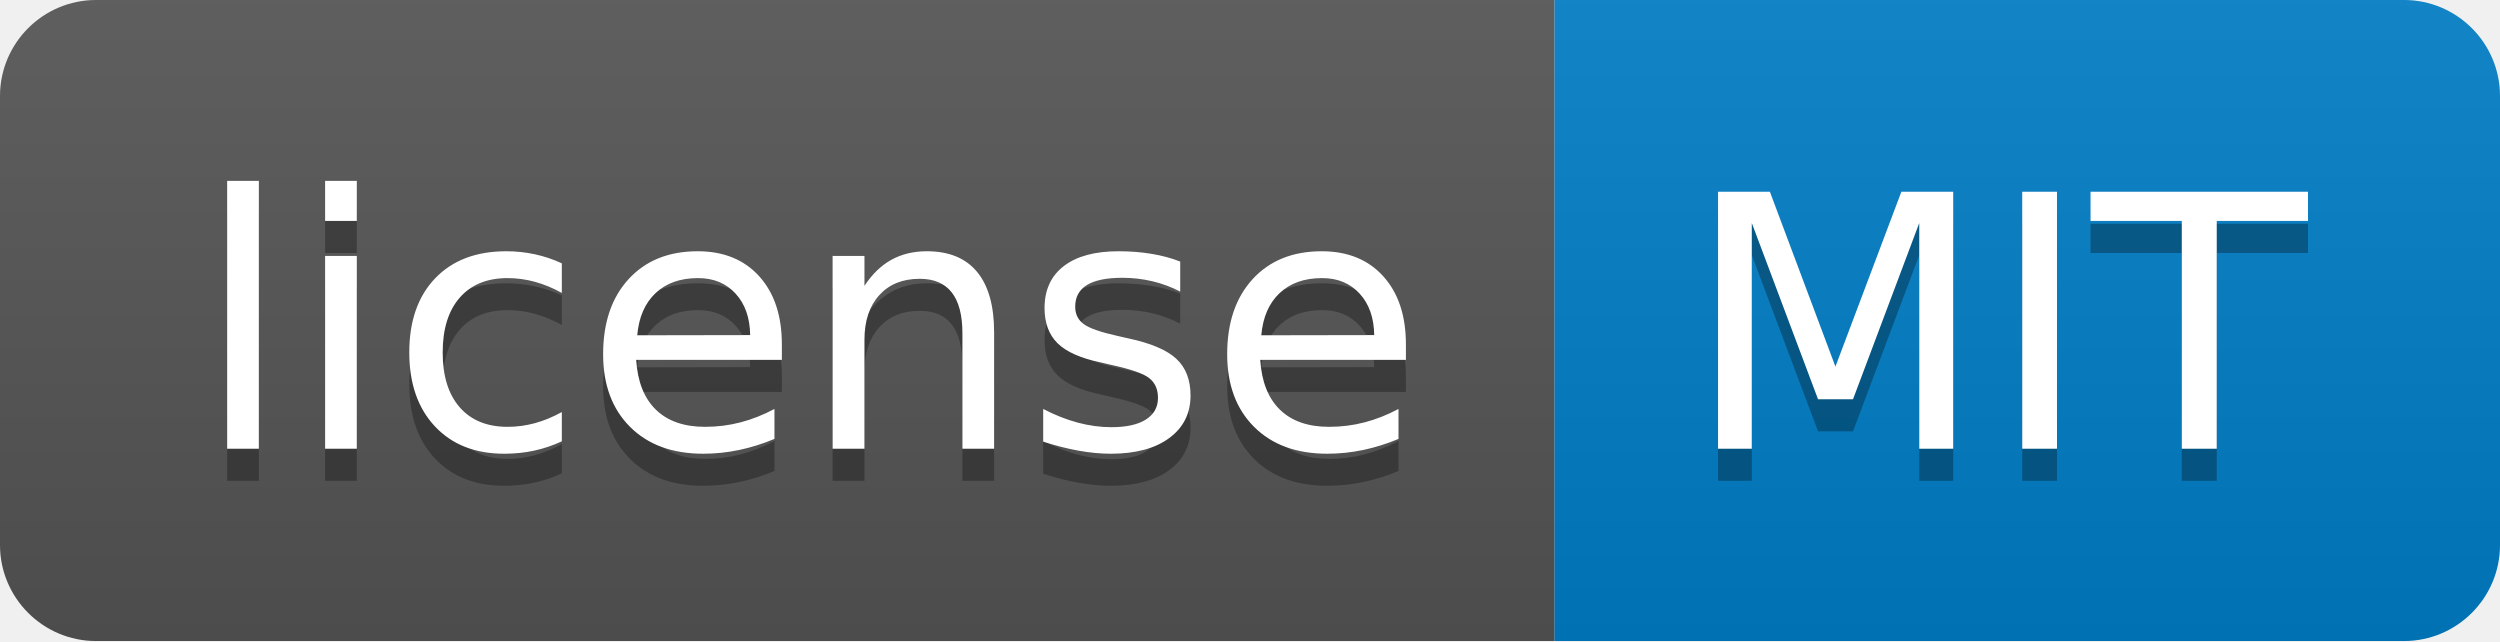
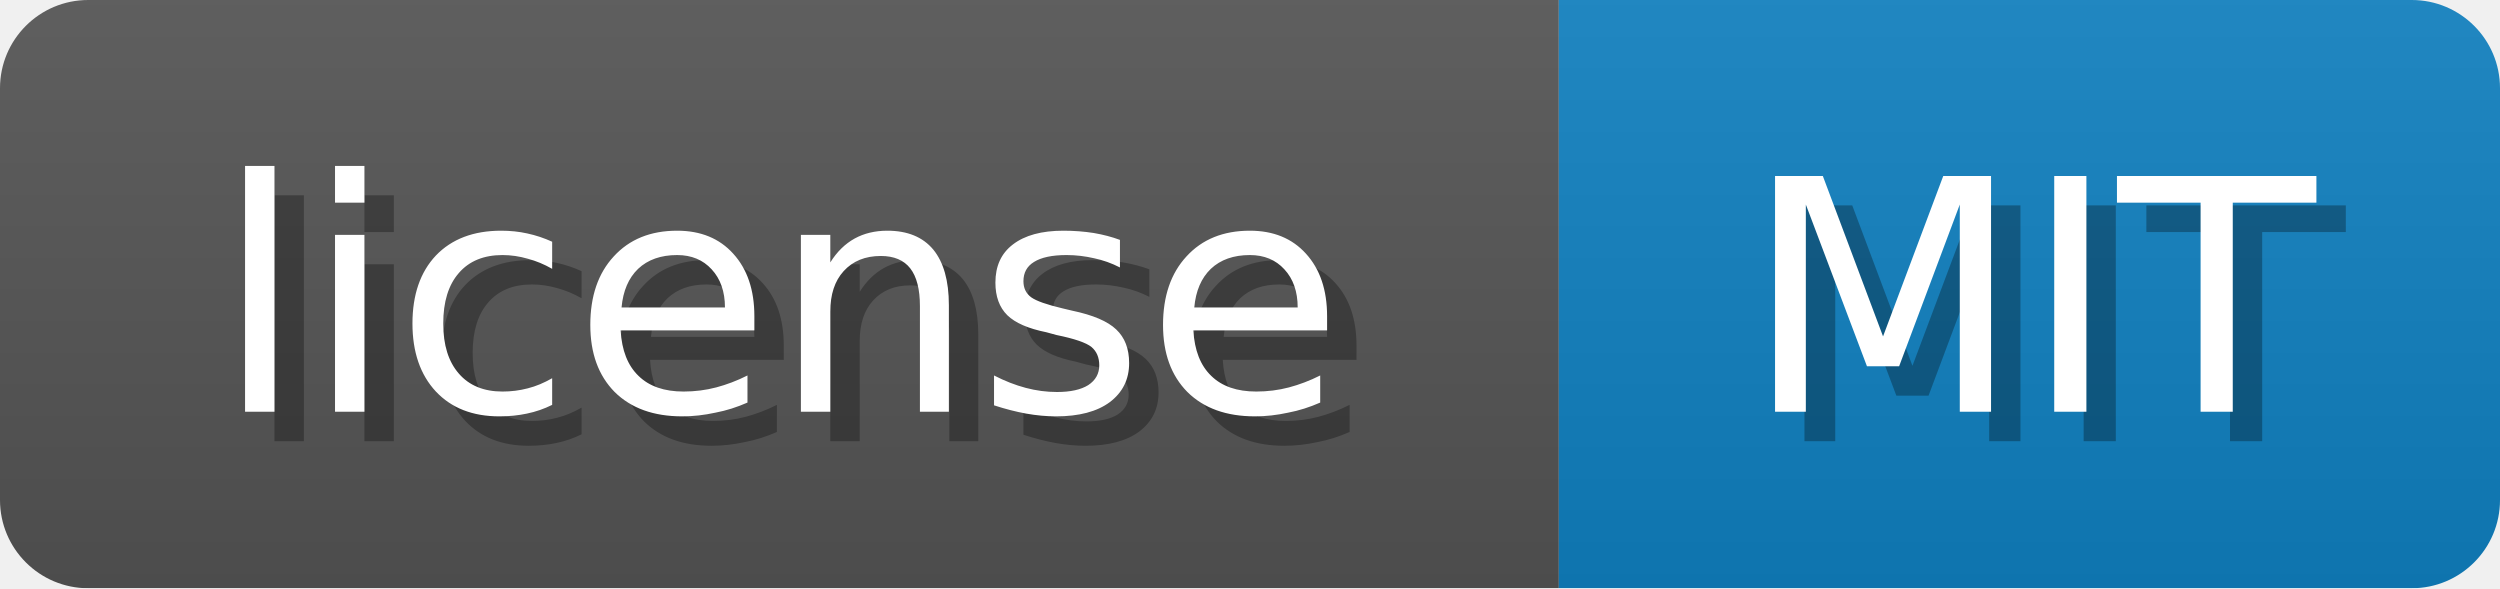
- <svg xmlns="http://www.w3.org/2000/svg" height="20" width="78.0">
-   <linearGradient id="smooth" x2="0" y2="100%">
+ <svg xmlns="http://www.w3.org/2000/svg" width="85" height="20">
+   <linearGradient id="b" x2="0" y2="100%">
    <stop offset="0" stop-color="#bbb" stop-opacity=".1" />
    <stop offset="1" stop-opacity=".1" />
  </linearGradient>
-   <clipPath id="round">
-     <rect fill="#fff" height="20" rx="3" width="78.0" />
-   </clipPath>
-   <g clip-path="url(#round)">
-     <rect fill="#555" height="20" width="48.5" />
-     <rect fill="#007ec6" height="20" width="29.5" x="48.5" />
-     <rect fill="url(#smooth)" height="20" width="78.0" />
+   <mask id="anybadge_1">
+     <rect width="85" height="20" rx="3" fill="#fff" />
+   </mask>
+   <g mask="url(#anybadge_1)">
+     <path fill="#555" d="M0 0h53v20H0z" />
+     <path fill="#1081c2" d="M53 0h32v20H53z" />
+     <path fill="url(#b)" d="M0 0h85v20H0z" />
  </g>
-   <g fill="#fff" font-family="DejaVu Sans,Verdana,Geneva,sans-serif" font-size="110" text-anchor="middle">
-     <text fill="#010101" fill-opacity=".3" lengthAdjust="spacing" textLength="385.0" transform="scale(0.1)" x="252.5" y="150">license</text>
-     <text lengthAdjust="spacing" textLength="385.0" transform="scale(0.1)" x="252.5" y="140">license</text>
-     <text fill="#010101" fill-opacity=".3" lengthAdjust="spacing" textLength="195.0" transform="scale(0.1)" x="622.5" y="150">MIT</text>
-     <text lengthAdjust="spacing" textLength="195.0" transform="scale(0.1)" x="622.5" y="140">MIT</text>
+   <g fill="#fff" text-anchor="middle" font-family="DejaVu Sans,Verdana,Geneva,sans-serif" font-size="11">
+     <text x="27.5" y="15" fill="#010101" fill-opacity=".3">license</text>
+     <text x="26.5" y="14">license</text>
+   </g>
+   <g fill="#fff" text-anchor="middle" font-family="DejaVu Sans,Verdana,Geneva,sans-serif" font-size="11">
+     <text x="70.0" y="15" fill="#010101" fill-opacity=".3">MIT</text>
+     <text x="69.0" y="14">MIT</text>
  </g>
</svg>
